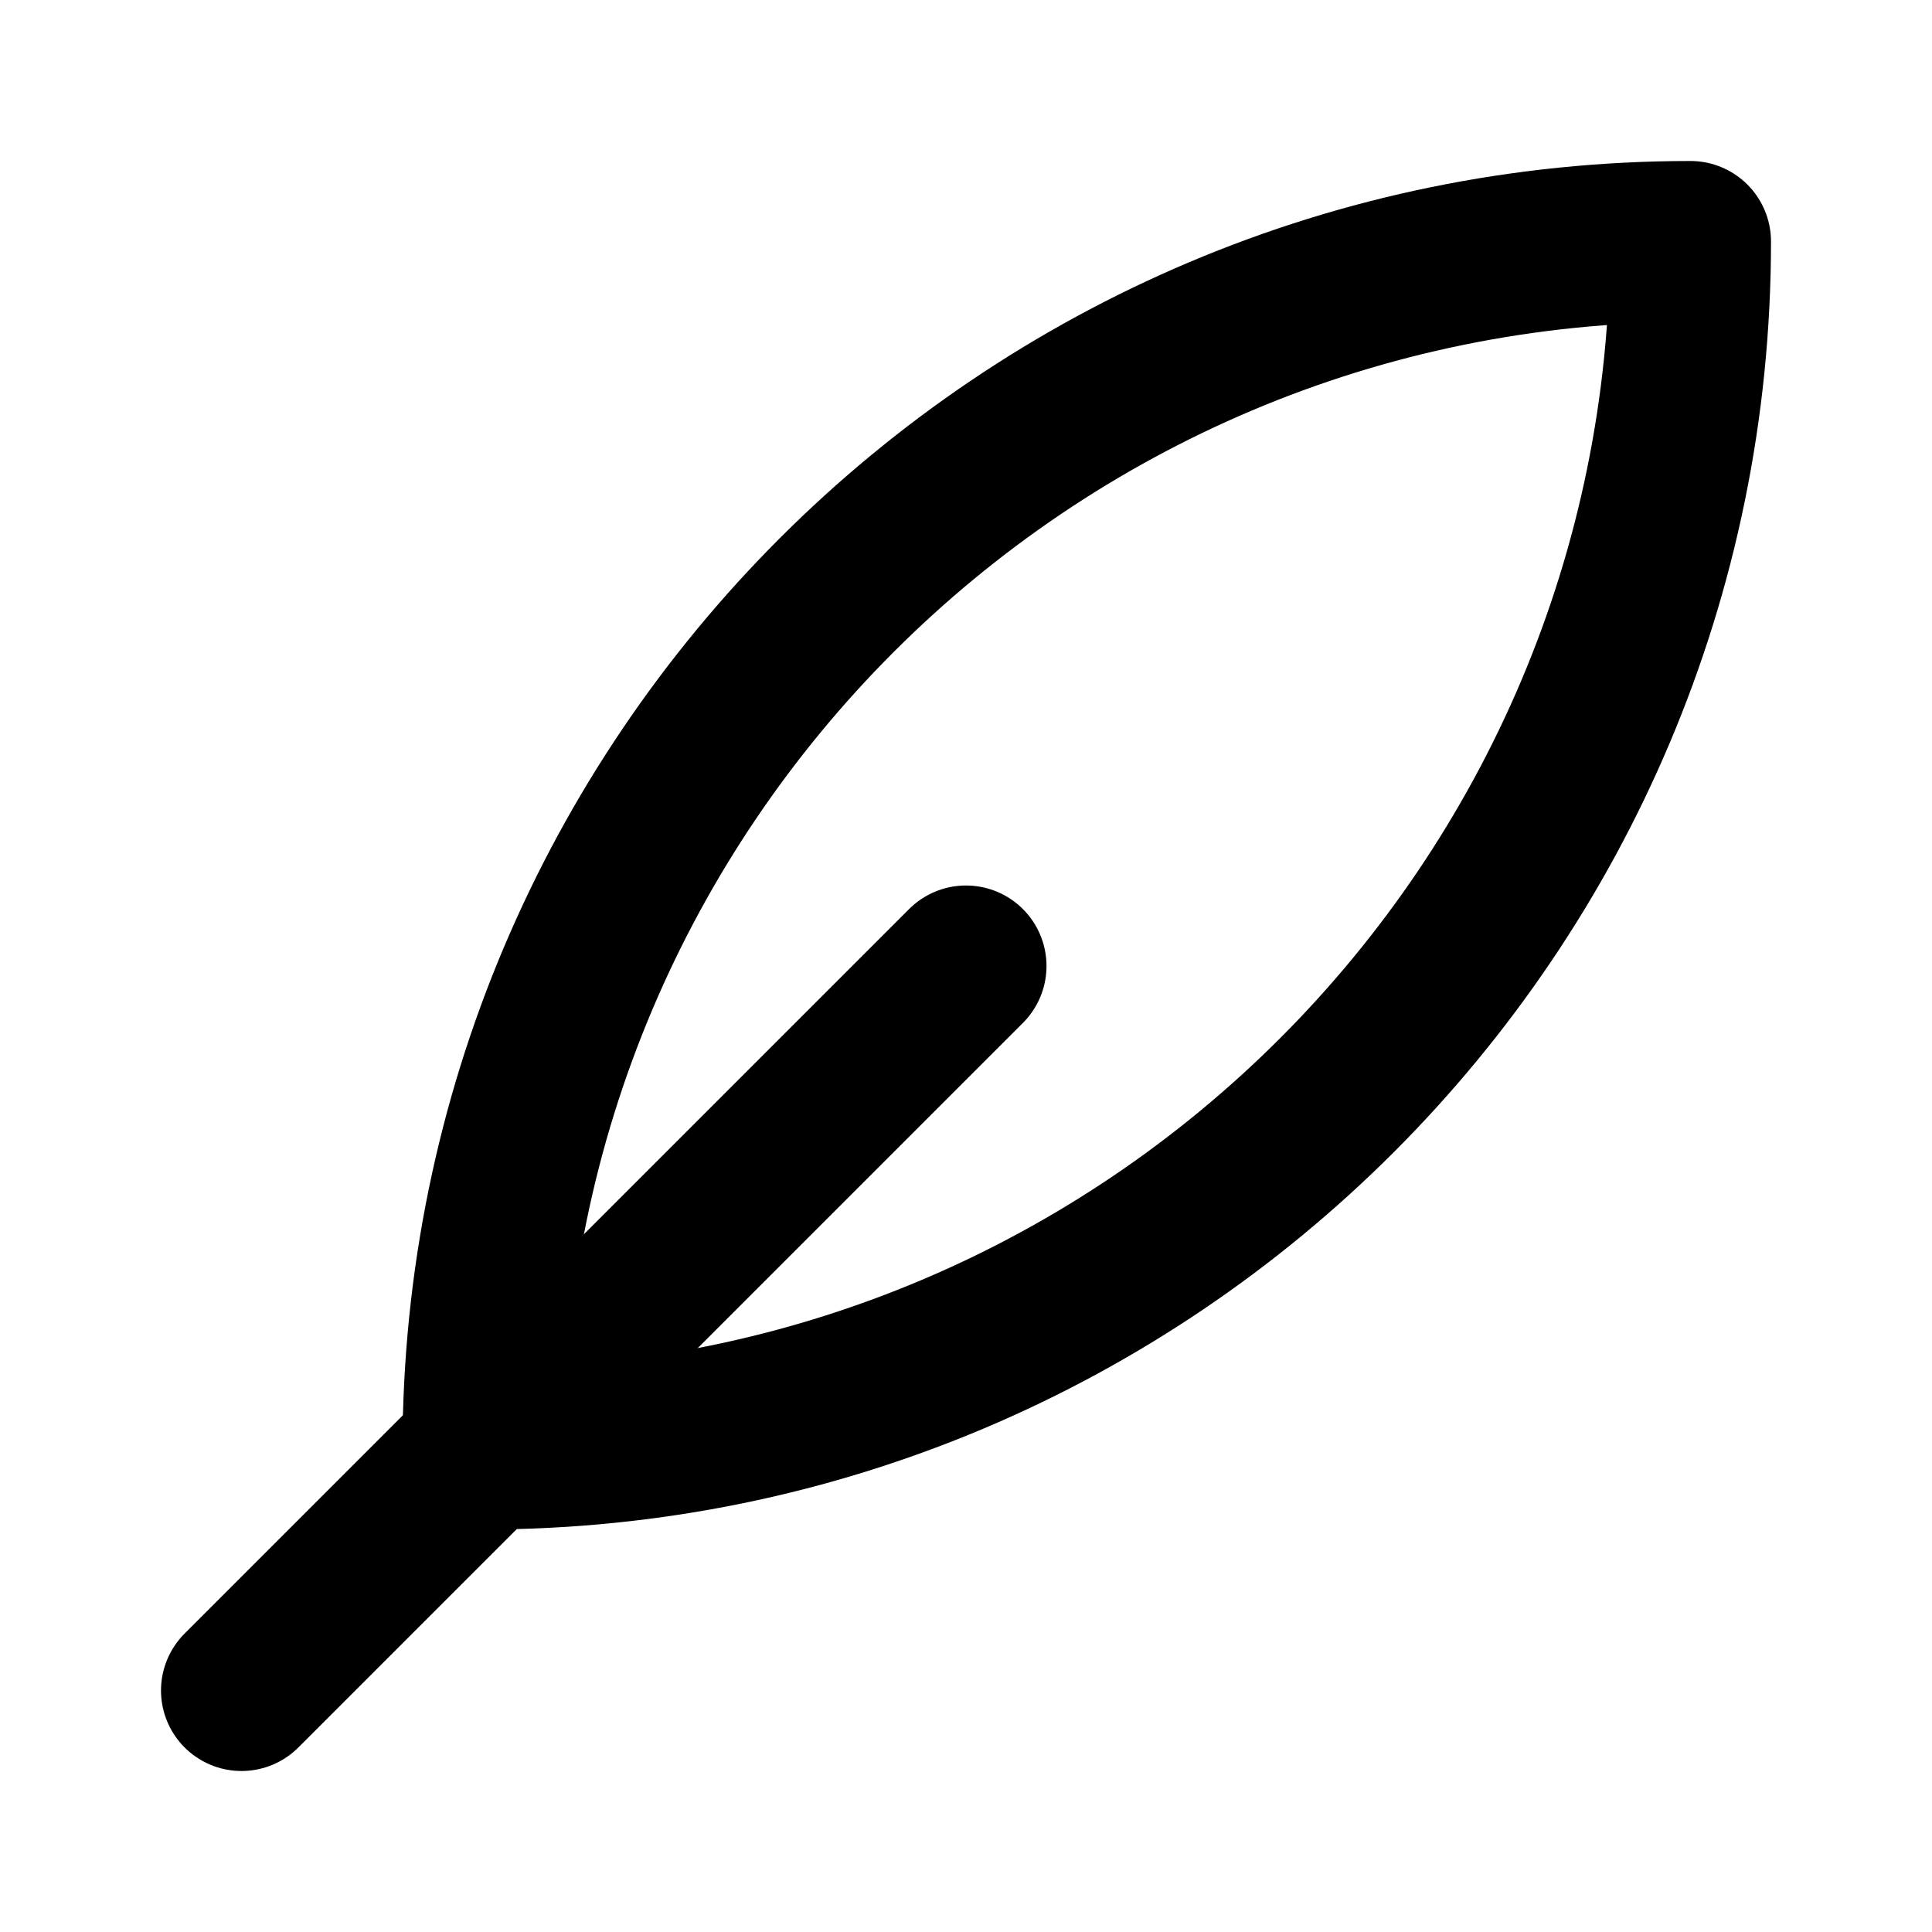
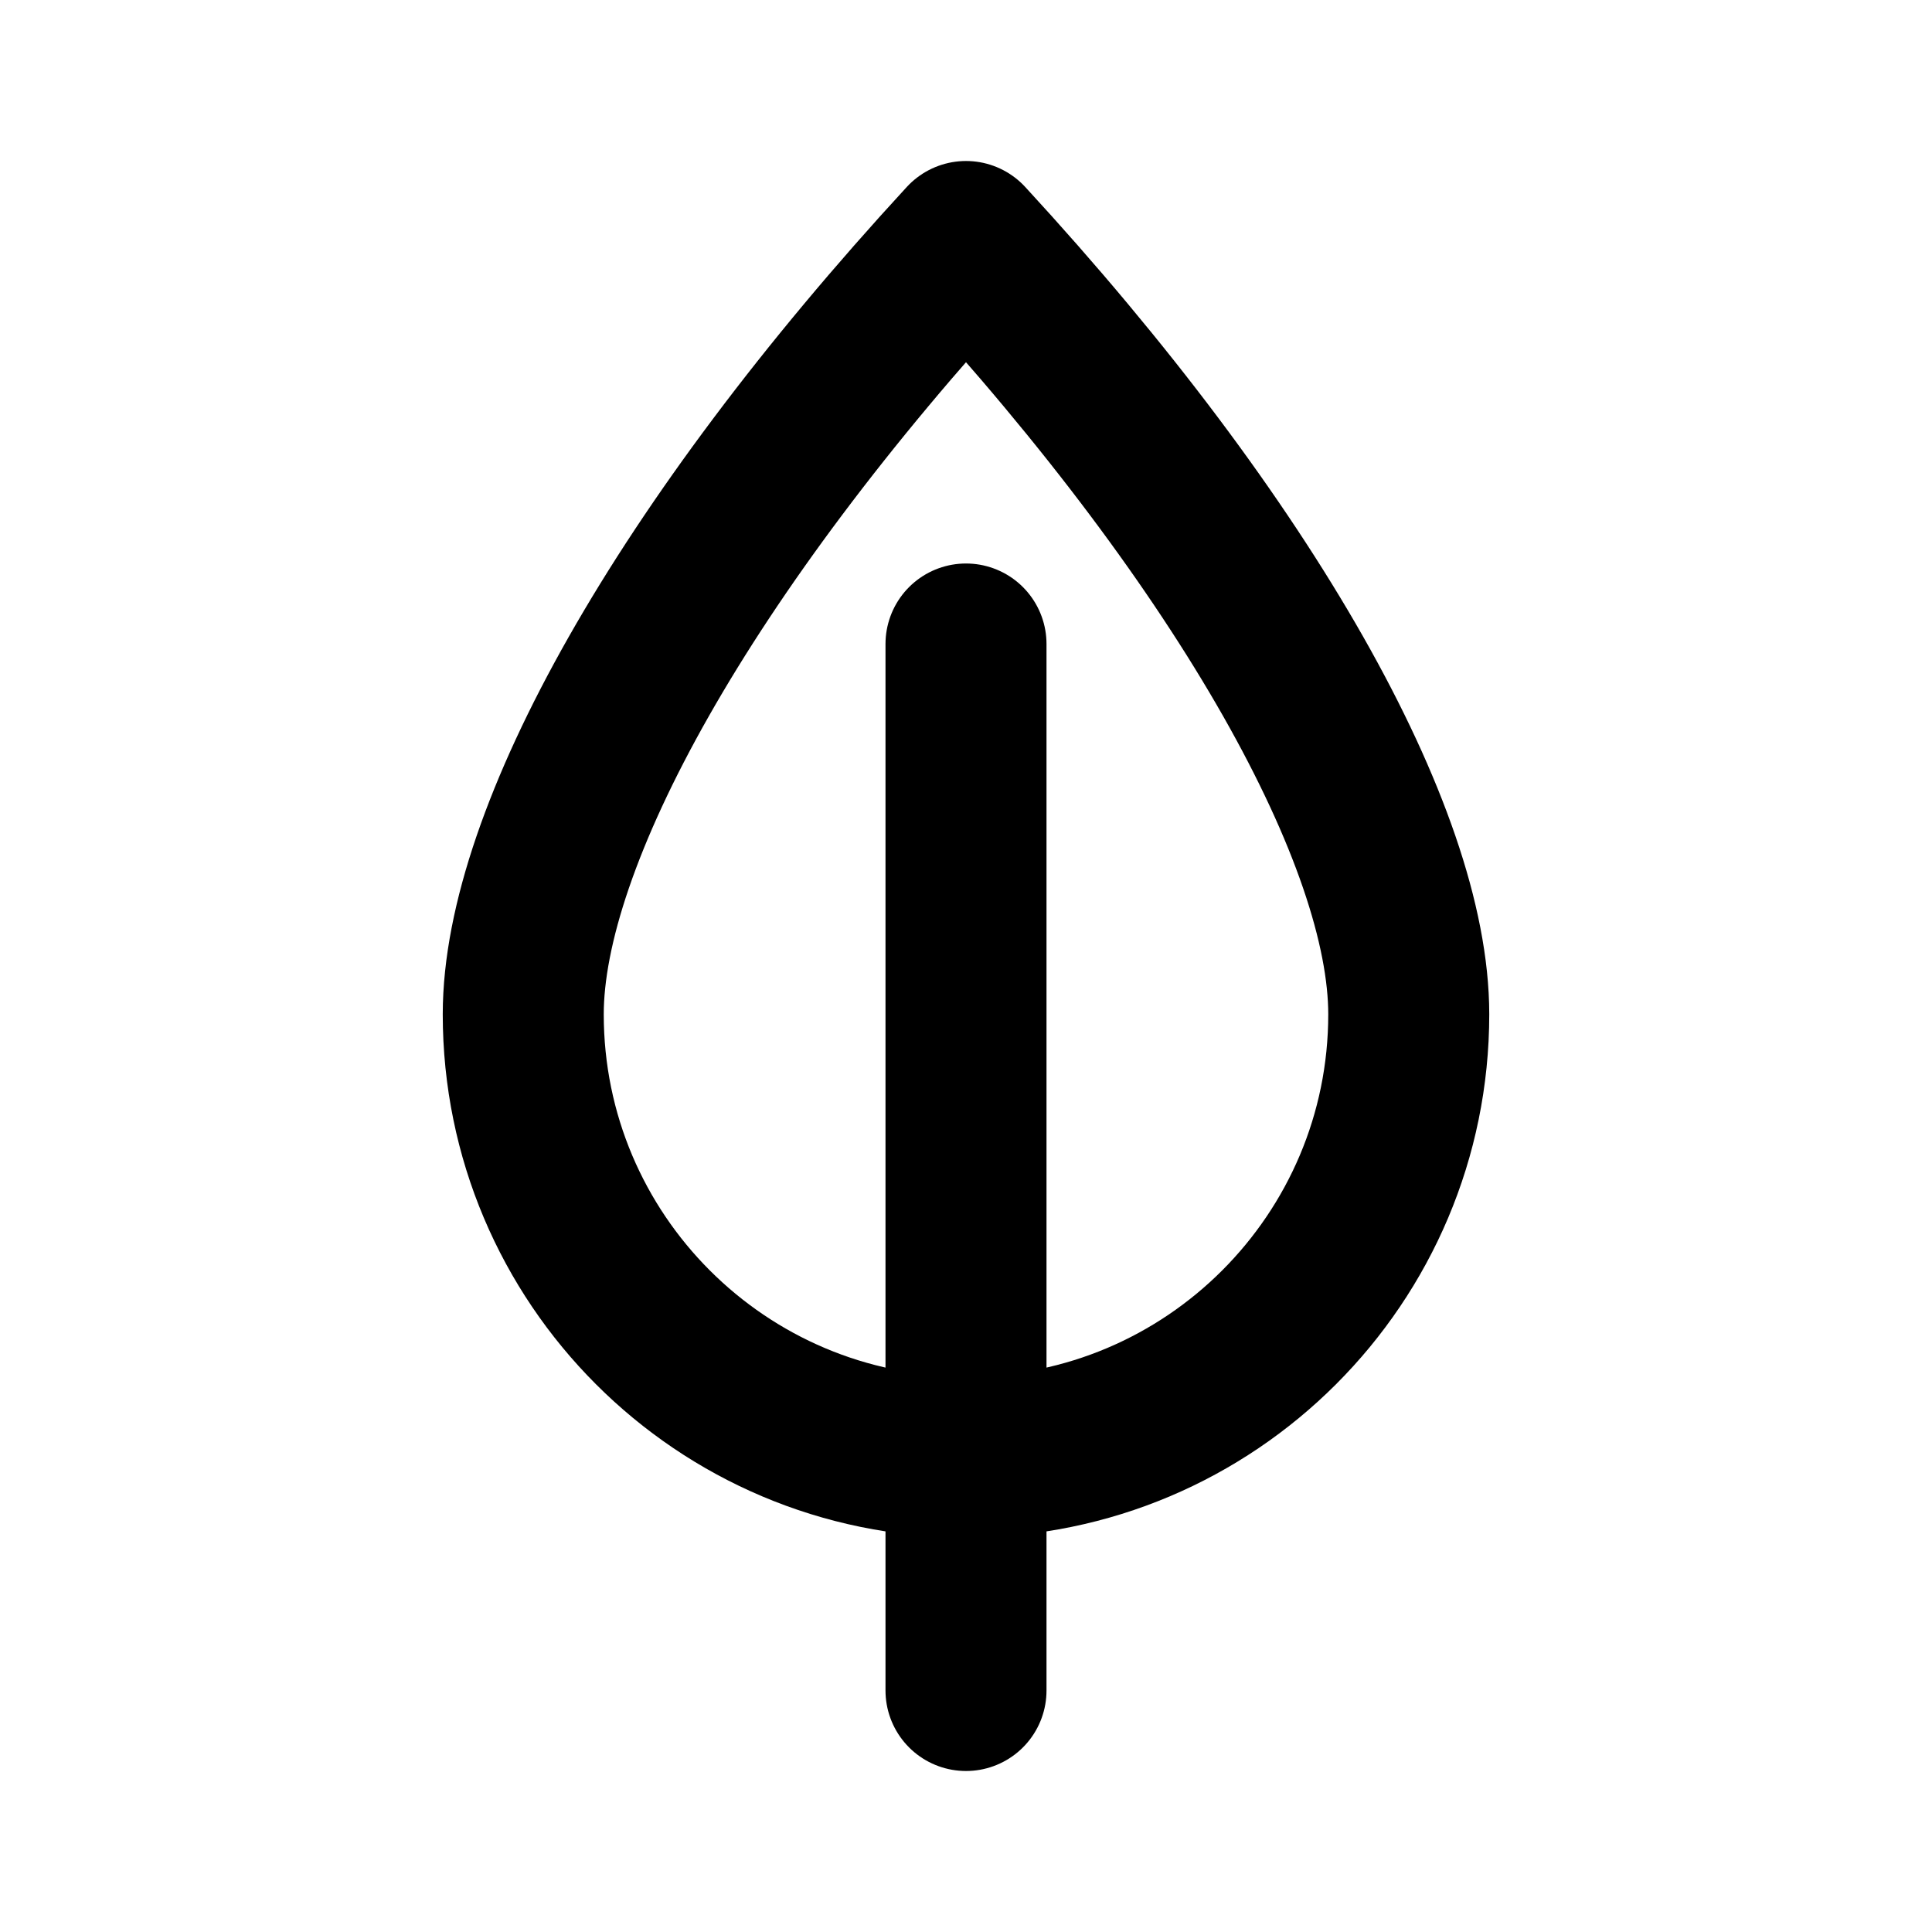
<svg xmlns="http://www.w3.org/2000/svg" viewBox="0 0 24 24" width="24" height="24" fill="none" stroke="currentColor" stroke-width="2" stroke-linecap="round" stroke-linejoin="round">
-   <path d="M6 18A15 15 0 0 1 21 3 15 15 0 0 1 6 18Z" />
-   <path d="M3 21 12 12" />
+   <path d="M12 3c3.5 3.8 5.5 7.4 5.5 9.6a5.5 5.5 0 0 1-11 0C6.5 10.4 8.5 6.8 12 3Z" />
+   <path d="M12 21V8" />
</svg>
